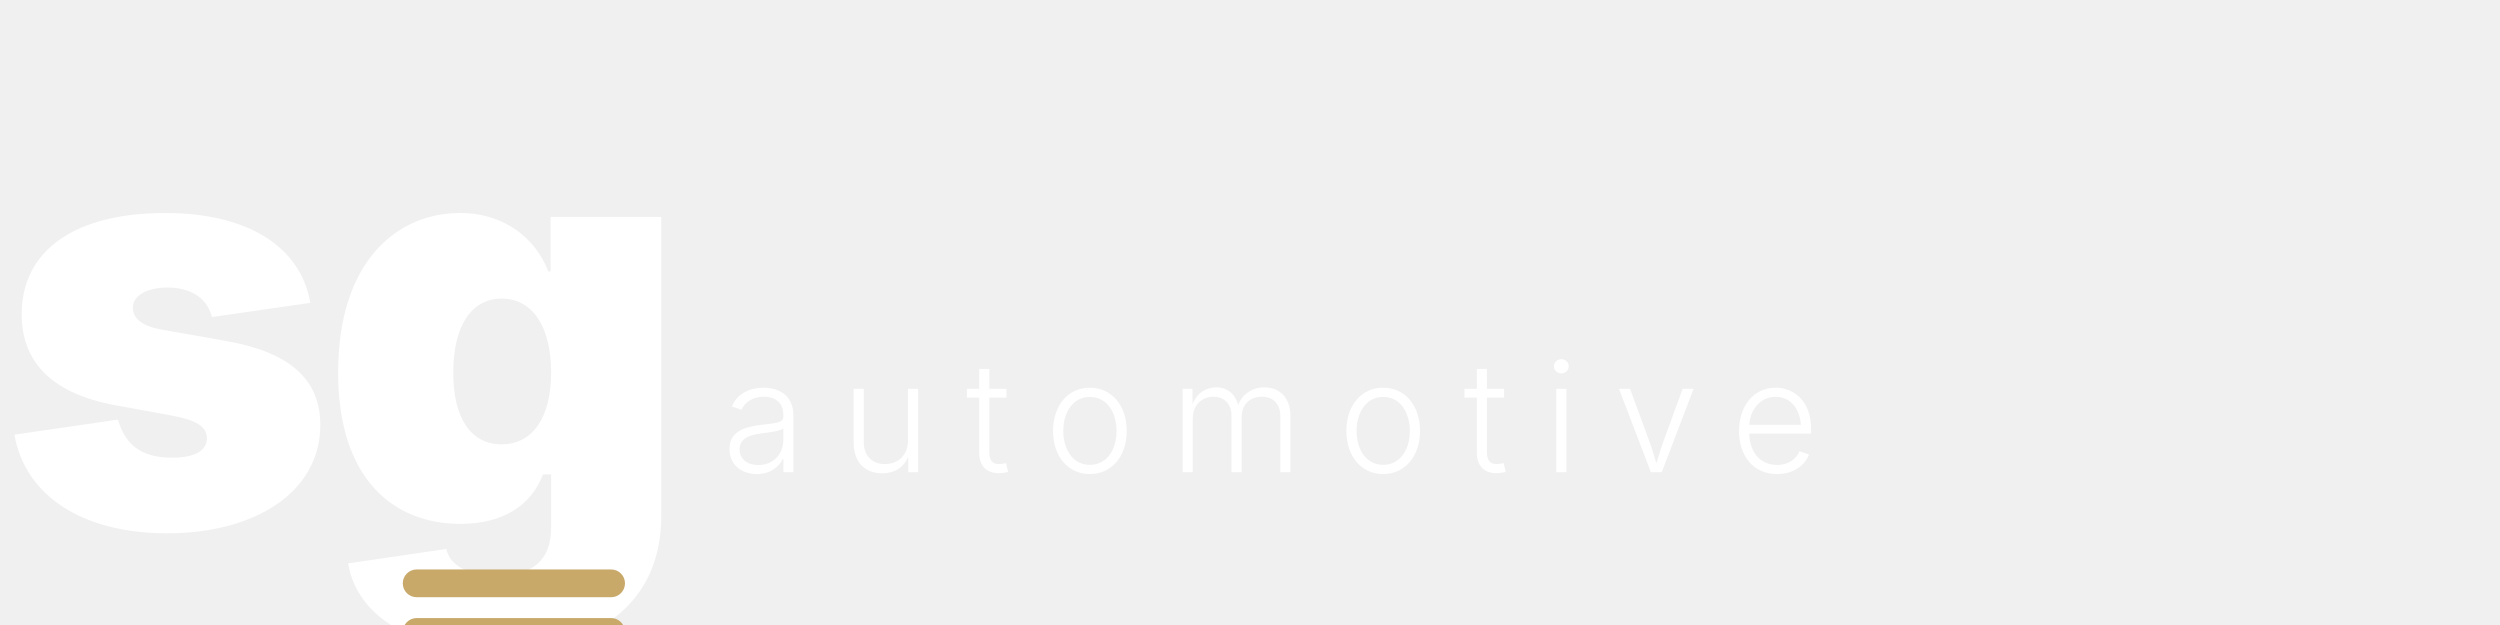
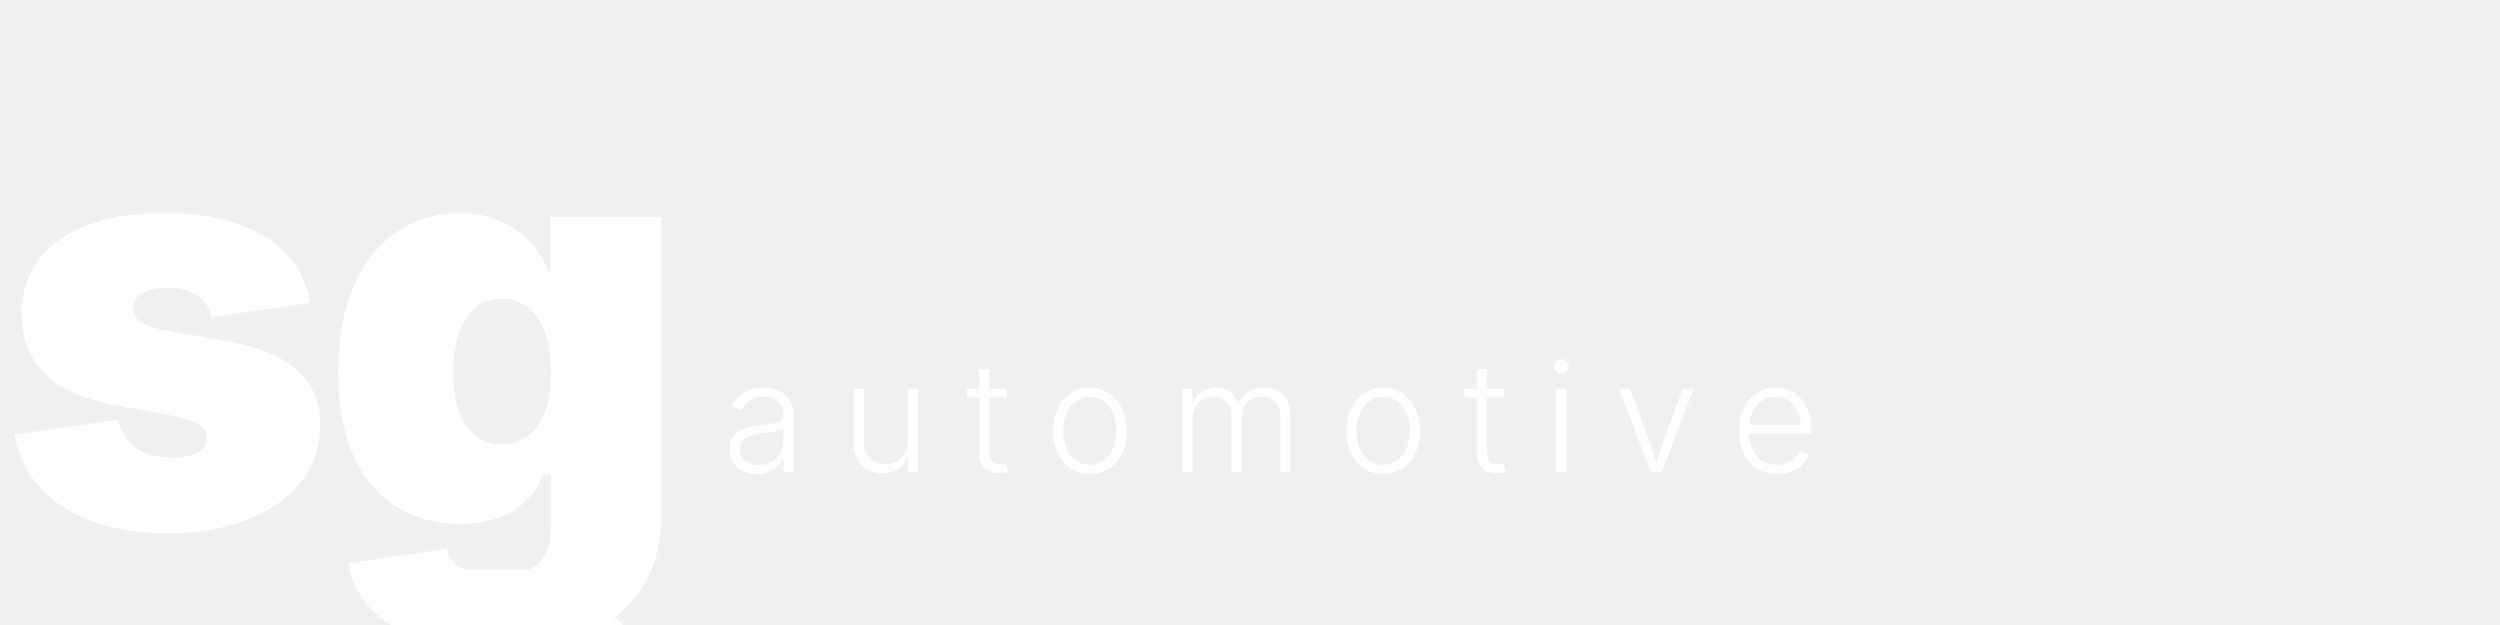
<svg xmlns="http://www.w3.org/2000/svg" viewBox="0 0 360 90" role="img" aria-label="SG Automotive">
  <text x="0" y="76" font-family="system-ui, -apple-system, sans-serif" font-weight="900" font-size="82" fill="white" letter-spacing="-2">sg</text>
-   <rect x="58" y="82" width="32" height="4" rx="2" fill="#c8a96a" />
-   <rect x="58" y="89" width="32" height="4" rx="2" fill="#c8a96a" />
+   <rect x="58" y="82" width="32" height="4" rx="2" fill="white" />
+   <rect x="58" y="89" width="32" height="4" rx="2" fill="white" />
  <text x="104" y="68" font-family="system-ui, -apple-system, sans-serif" font-weight="300" font-size="22" fill="white" letter-spacing="5">automotive</text>
</svg>
